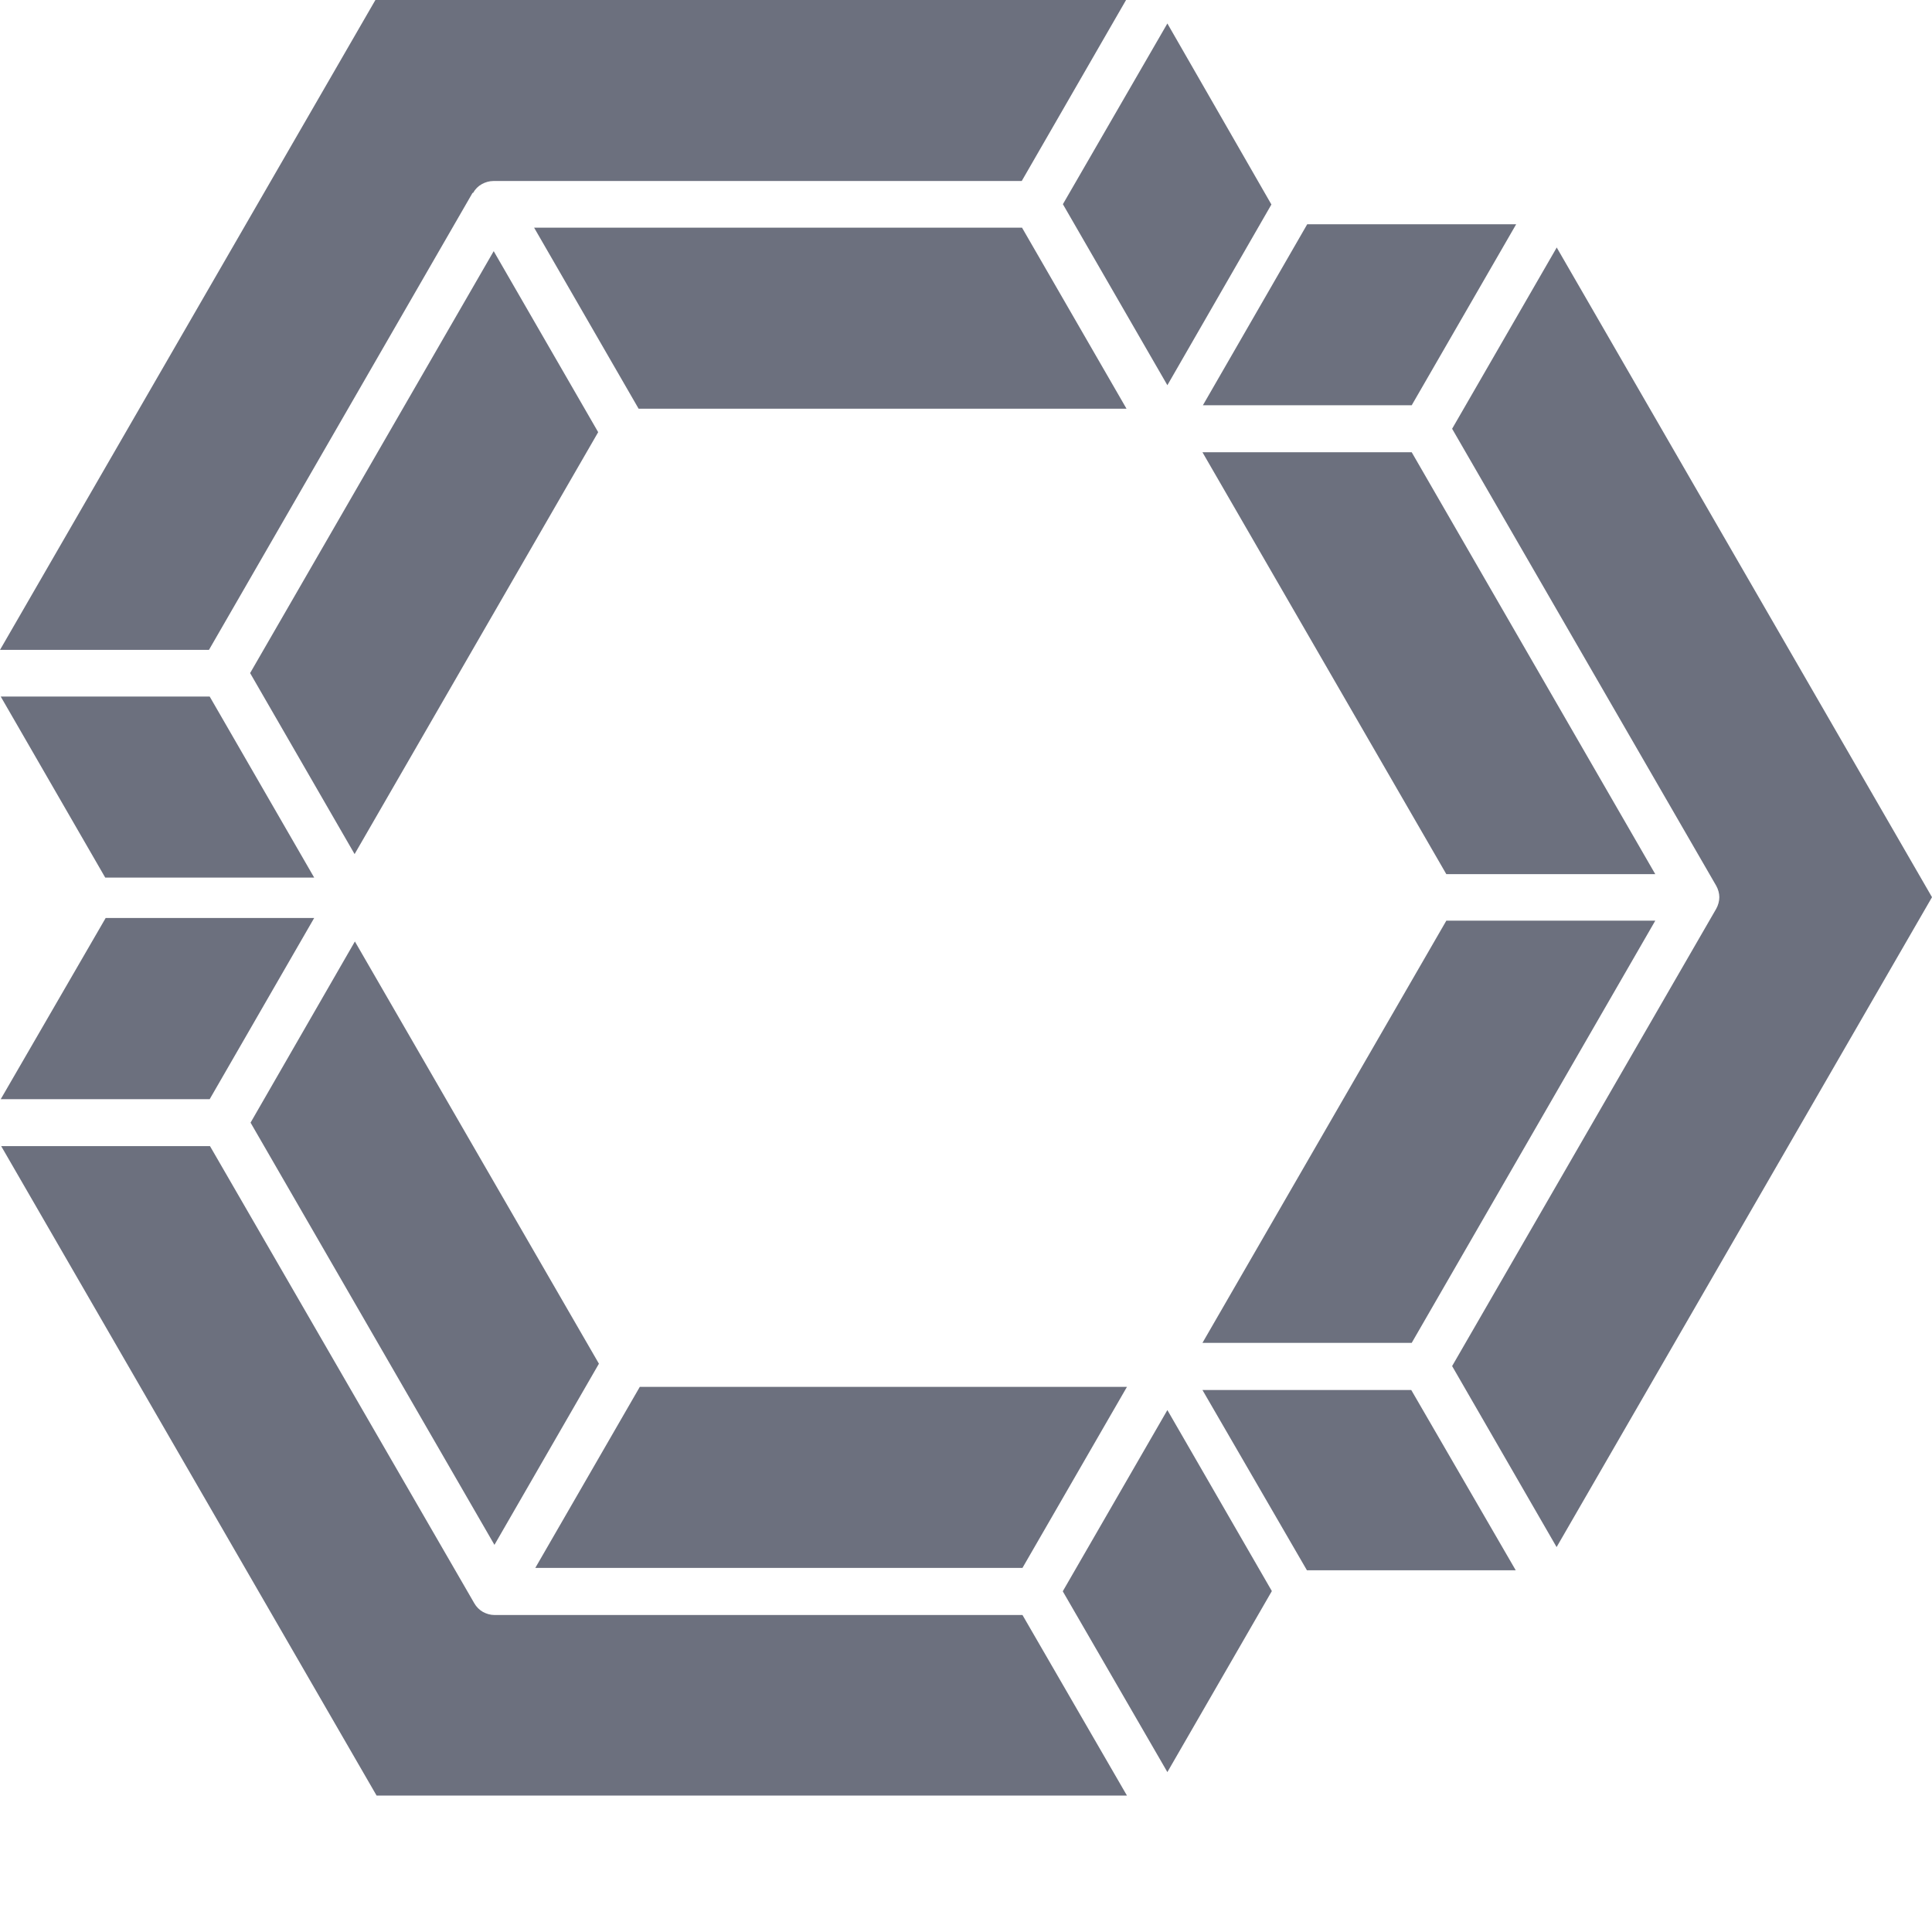
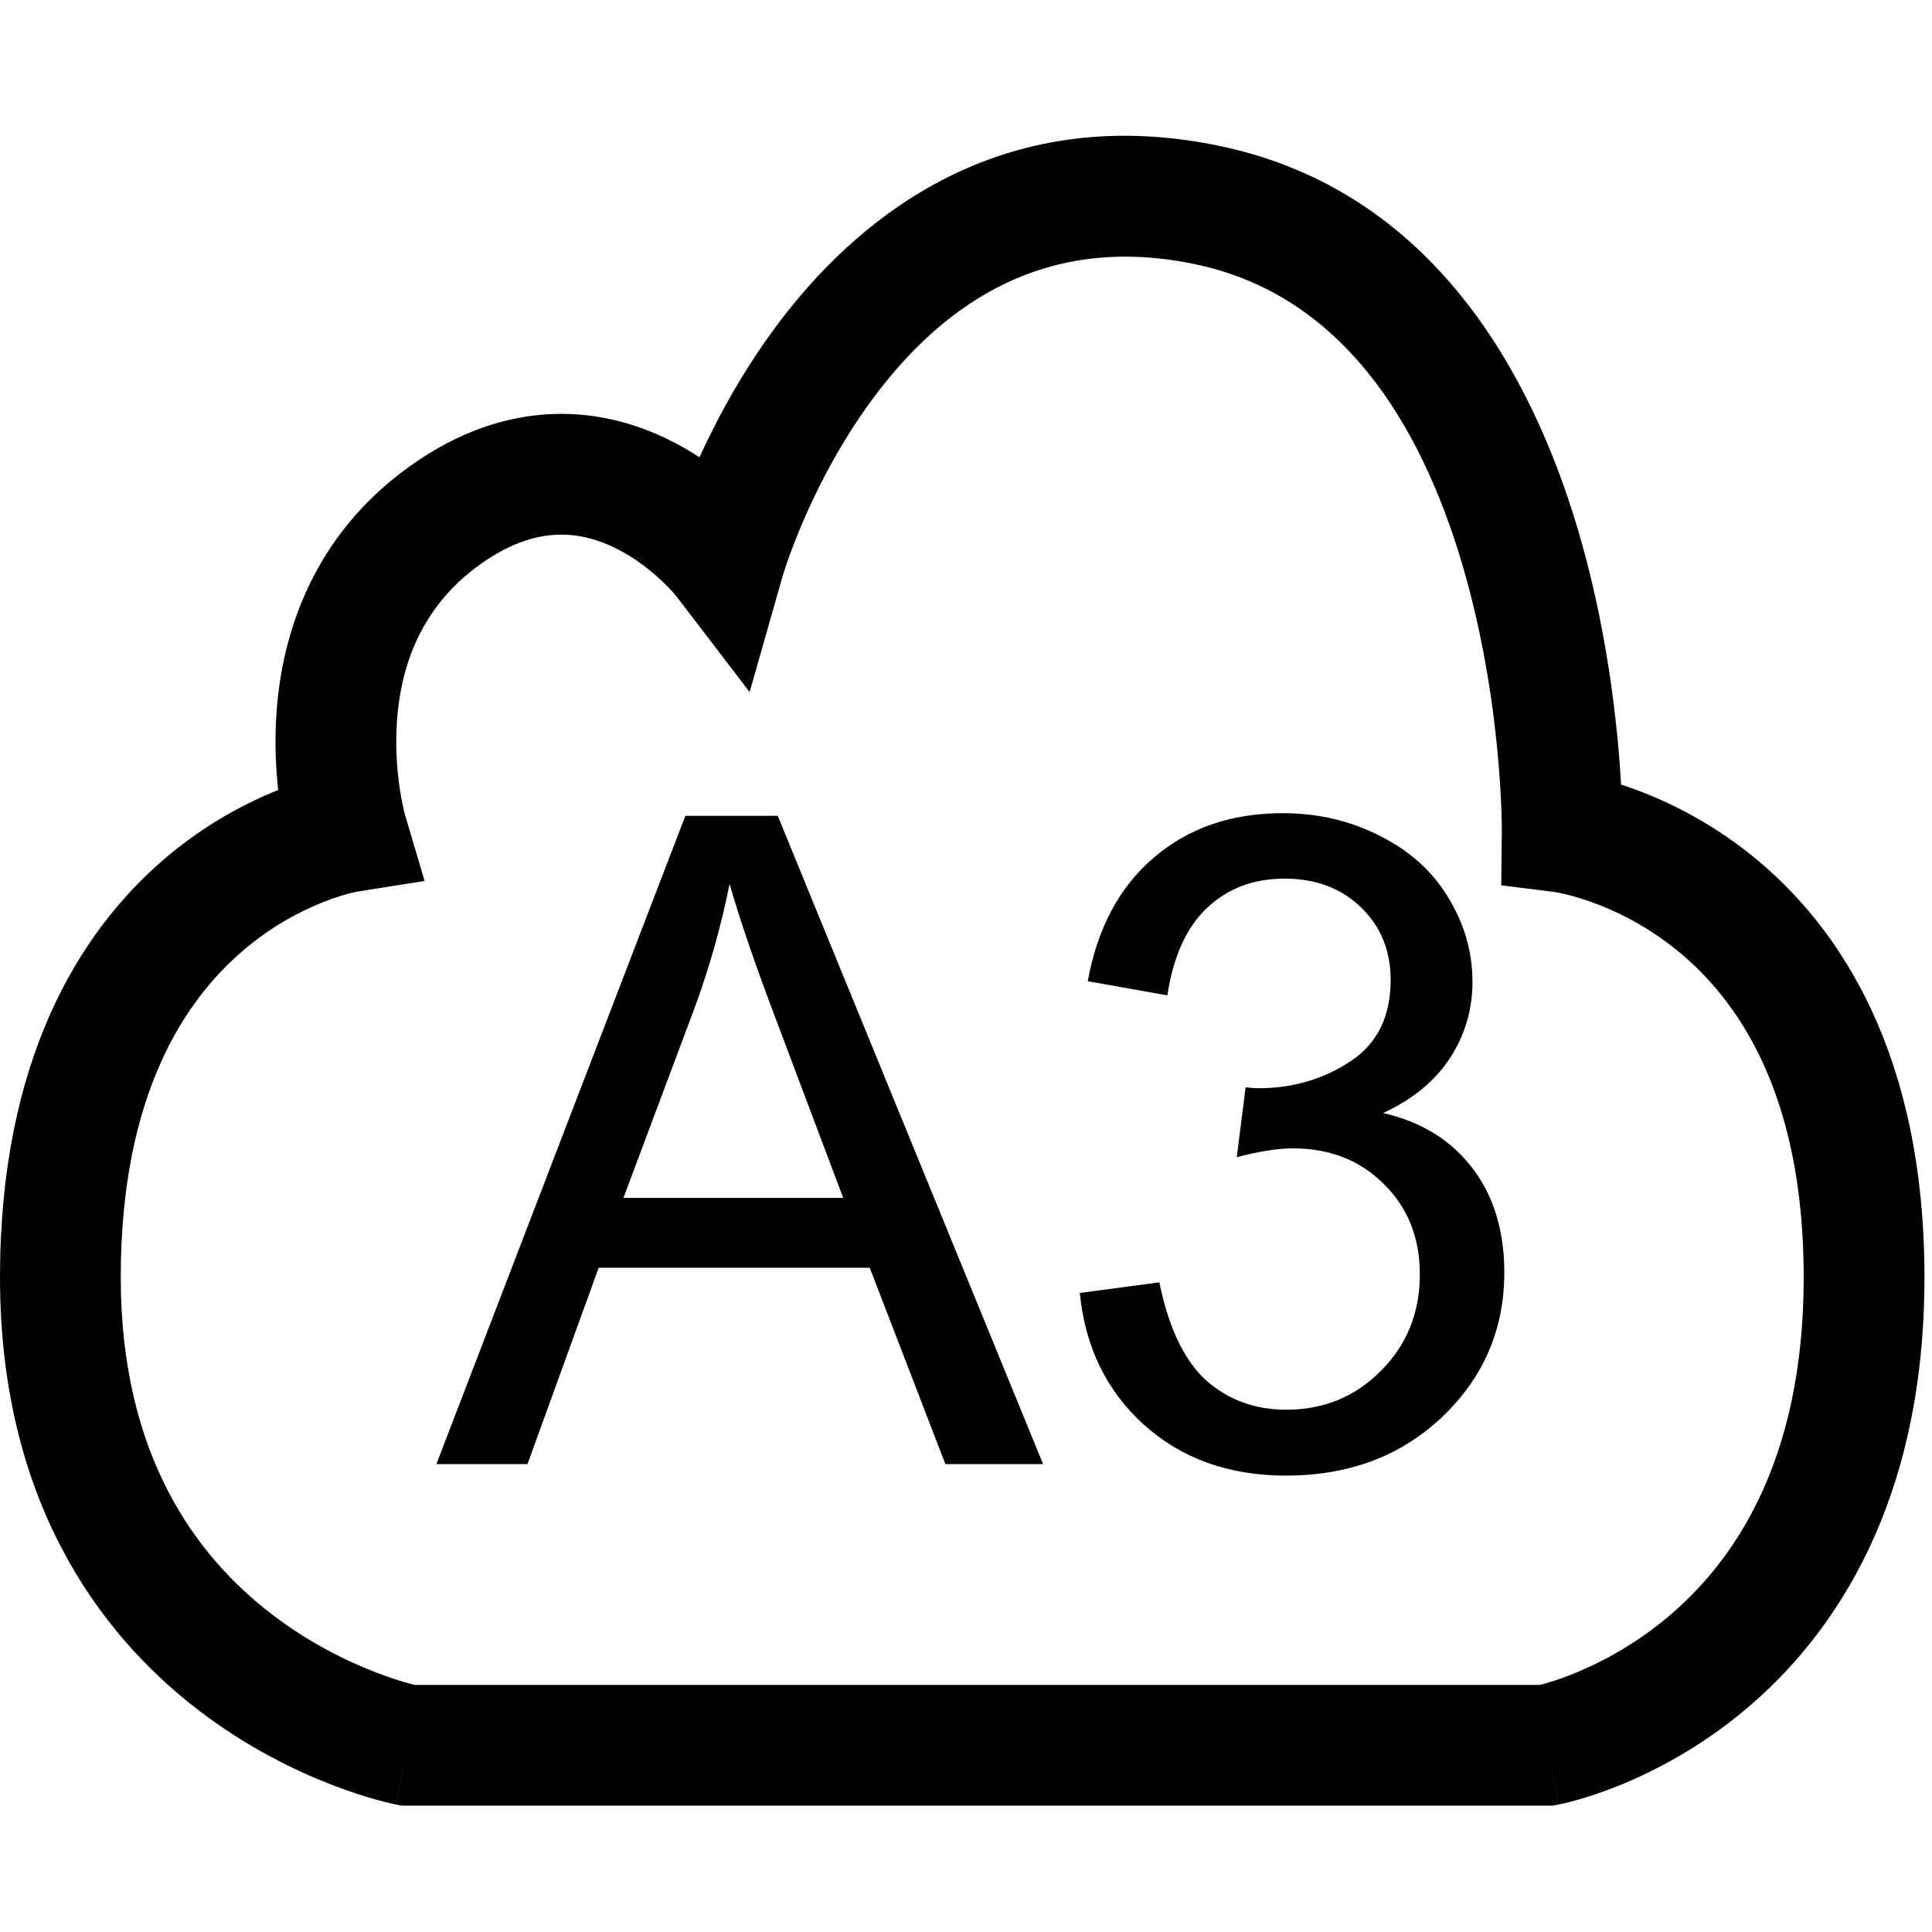
- <svg xmlns="http://www.w3.org/2000/svg" width="13" height="13" viewBox="0 0 13 13" fill="none">
-   <path d="M10.474 1.667L9.771 2.885L11.548 5.96C11.561 5.983 11.569 6.011 11.569 6.037C11.569 6.063 11.561 6.092 11.548 6.115L9.771 9.192L10.474 10.41L13 6.037L10.474 1.664V1.667ZM9.499 2.727L10.202 1.509H8.796L8.094 2.727H9.502H9.499ZM8.091 3.043L9.732 5.882H11.138L9.499 3.043H8.091ZM9.499 9.036L11.138 6.195H9.732L8.091 9.036H9.499ZM8.091 9.353L8.794 10.566H10.199L9.496 9.353H8.088H8.091ZM3.327 10.867C3.299 10.867 3.273 10.859 3.249 10.846C3.226 10.833 3.205 10.812 3.192 10.789L1.413 7.712H0.008L2.534 12.082H7.583L6.88 10.867H3.33H3.327ZM7.152 10.709L7.855 11.924L8.558 10.706L7.855 9.488L7.152 10.706V10.709ZM7.583 9.332H4.305L3.602 10.55H6.88L7.583 9.332ZM4.03 9.176L2.388 6.335L1.686 7.554L3.327 10.395L4.03 9.176ZM0.005 7.396H1.411L2.114 6.177H0.711L0.005 7.396ZM3.185 1.296C3.197 1.273 3.218 1.252 3.242 1.239C3.265 1.226 3.293 1.218 3.319 1.218H6.875L7.577 0H2.526L0 4.373H1.406L3.179 1.299L3.185 1.296ZM2.114 5.905L1.411 4.687H0.005L0.708 5.905H2.114ZM3.322 1.69L1.683 4.529L2.386 5.747L4.025 2.908L3.322 1.69ZM6.877 1.532H3.594L4.297 2.75H7.58L6.877 1.532ZM7.855 2.592L8.555 1.376L7.855 0.158L7.152 1.374L7.855 2.592Z" fill="#6C707E" />
+ <svg xmlns="http://www.w3.org/2000/svg" width="13" height="13" viewBox="0 0 128 128" fill="none">
+   <path fill-rule="evenodd" clip-rule="evenodd" d="M80.82 9.673C66.849 6.749 57.446 13.798 51.874 21.02C49.37 24.267 47.564 27.62 46.34 30.296C45.772 29.924 45.156 29.562 44.495 29.227C42.386 28.159 39.735 27.327 36.687 27.428C33.605 27.531 30.384 28.581 27.175 30.873C20.654 35.531 18.69 42.081 18.323 47.151C18.181 49.112 18.27 50.895 18.431 52.342C16.341 53.172 13.619 54.575 10.9 56.9C5.203 61.773 0 70.288 0 84.628C0 99.249 6.433 108.121 13.056 113.232C16.305 115.739 19.539 117.301 21.96 118.24C23.176 118.711 24.201 119.031 24.941 119.237C25.311 119.339 25.611 119.414 25.83 119.465C25.939 119.491 26.029 119.511 26.096 119.525C26.13 119.533 26.158 119.538 26.181 119.543L26.211 119.549L26.222 119.551L26.227 119.552C26.23 119.553 26.232 119.553 27 115.628L26.232 119.553L26.612 119.628H102.877L103.248 119.557L102.5 115.628C103.248 119.557 103.251 119.557 103.253 119.556L103.259 119.555L103.271 119.553L103.302 119.547C103.325 119.542 103.354 119.536 103.387 119.529L103.459 119.514C103.512 119.502 103.574 119.488 103.645 119.472C103.855 119.423 104.14 119.351 104.489 119.253C105.187 119.056 106.147 118.748 107.282 118.289C109.545 117.372 112.551 115.834 115.561 113.326C121.71 108.202 127.5 99.332 127.5 84.628C127.5 69.989 122.005 61.435 115.999 56.629C113.073 54.288 110.149 52.936 107.946 52.165C107.76 52.099 107.578 52.038 107.401 51.981C107.352 51.114 107.279 50.096 107.169 48.958C106.816 45.288 106.083 40.297 104.544 35.098C101.53 24.918 94.991 12.64 80.82 9.673ZM51.846 38.188L51.846 38.186L51.847 38.184L51.856 38.153C51.867 38.116 51.886 38.055 51.913 37.969C51.966 37.799 52.052 37.534 52.172 37.191C52.412 36.504 52.785 35.506 53.306 34.316C54.354 31.917 55.961 28.821 58.209 25.907C62.666 20.129 69.262 15.428 79.18 17.504C88.897 19.538 94.108 28.029 96.873 37.368C98.223 41.93 98.885 46.385 99.206 49.723C99.365 51.385 99.439 52.751 99.473 53.691C99.489 54.16 99.496 54.522 99.499 54.761C99.5 54.843 99.5 54.91 99.5 54.962C99.5 54.985 99.5 55.005 99.5 55.022L99.5 55.08L99.5 55.085L99.5 55.089L99.462 58.654L102.977 59.093L102.981 59.094C102.992 59.096 103.017 59.099 103.054 59.106C103.14 59.12 103.289 59.148 103.495 59.193C103.906 59.284 104.533 59.446 105.304 59.716C106.851 60.257 108.927 61.217 111.001 62.876C114.995 66.071 119.5 72.267 119.5 84.628C119.5 96.924 114.79 103.554 110.439 107.18C108.199 109.047 105.954 110.195 104.28 110.873C103.447 111.211 102.766 111.426 102.316 111.554C102.211 111.583 102.12 111.608 102.042 111.628H27.455C27.353 111.602 27.228 111.569 27.083 111.529C26.565 111.385 25.793 111.146 24.852 110.781C22.961 110.048 20.445 108.829 17.944 106.899C13.067 103.135 8 96.507 8 84.628C8 72.467 12.297 66.232 16.1 62.98C18.068 61.297 20.032 60.304 21.486 59.737C22.21 59.454 22.798 59.281 23.181 59.182C23.372 59.133 23.511 59.103 23.588 59.087C23.618 59.081 23.639 59.077 23.649 59.075L28.132 58.367L26.84 54.009L26.84 54.008L26.839 54.005C26.837 53.997 26.832 53.978 26.824 53.948C26.807 53.886 26.78 53.779 26.745 53.631C26.677 53.334 26.582 52.877 26.493 52.298C26.315 51.129 26.172 49.516 26.302 47.729C26.56 44.174 27.846 40.224 31.825 37.383C33.866 35.925 35.583 35.47 36.953 35.424C38.359 35.377 39.677 35.754 40.88 36.364C42.096 36.98 43.113 37.793 43.839 38.479C44.196 38.816 44.465 39.105 44.635 39.299C44.72 39.395 44.779 39.466 44.811 39.505L44.826 39.523L44.835 39.534L49.665 45.85L51.845 38.191L51.846 38.188ZM45.406 54.051L28.912 97H34.947L39.664 83.992H57.623L62.633 97H69.107L51.529 54.051H45.406ZM55.865 79.363H41.305L46.022 66.766C47.018 64.051 47.789 61.316 48.336 58.562C49 60.887 50.016 63.855 51.383 67.469L55.865 79.363ZM76.812 84.959L71.539 85.662C71.891 89.236 73.307 92.147 75.787 94.393C78.287 96.639 81.422 97.762 85.191 97.762C89.371 97.762 92.828 96.463 95.562 93.865C98.297 91.248 99.664 88.064 99.664 84.314C99.664 81.541 98.961 79.236 97.555 77.4C96.148 75.545 94.176 74.324 91.637 73.738C93.59 72.84 95.064 71.629 96.061 70.106C97.057 68.582 97.555 66.893 97.555 65.037C97.555 63.084 97.027 61.238 95.973 59.5C94.938 57.762 93.434 56.395 91.461 55.398C89.488 54.383 87.33 53.875 84.986 53.875C81.588 53.875 78.746 54.852 76.461 56.805C74.176 58.738 72.711 61.473 72.066 65.008L77.34 65.945C77.731 63.367 78.609 61.434 79.977 60.145C81.344 58.855 83.053 58.211 85.103 58.211C87.174 58.211 88.863 58.846 90.172 60.115C91.481 61.385 92.135 62.986 92.135 64.92C92.135 67.361 91.236 69.168 89.439 70.34C87.643 71.512 85.621 72.098 83.375 72.098C83.16 72.098 82.877 72.078 82.525 72.039L81.939 76.668C83.424 76.277 84.664 76.082 85.66 76.082C88.102 76.082 90.113 76.873 91.695 78.455C93.277 80.018 94.068 82.01 94.068 84.432C94.068 86.971 93.209 89.1 91.49 90.818C89.791 92.537 87.701 93.397 85.221 93.397C83.131 93.397 81.353 92.742 79.889 91.434C78.443 90.106 77.418 87.947 76.812 84.959Z" fill="black" />
</svg>
